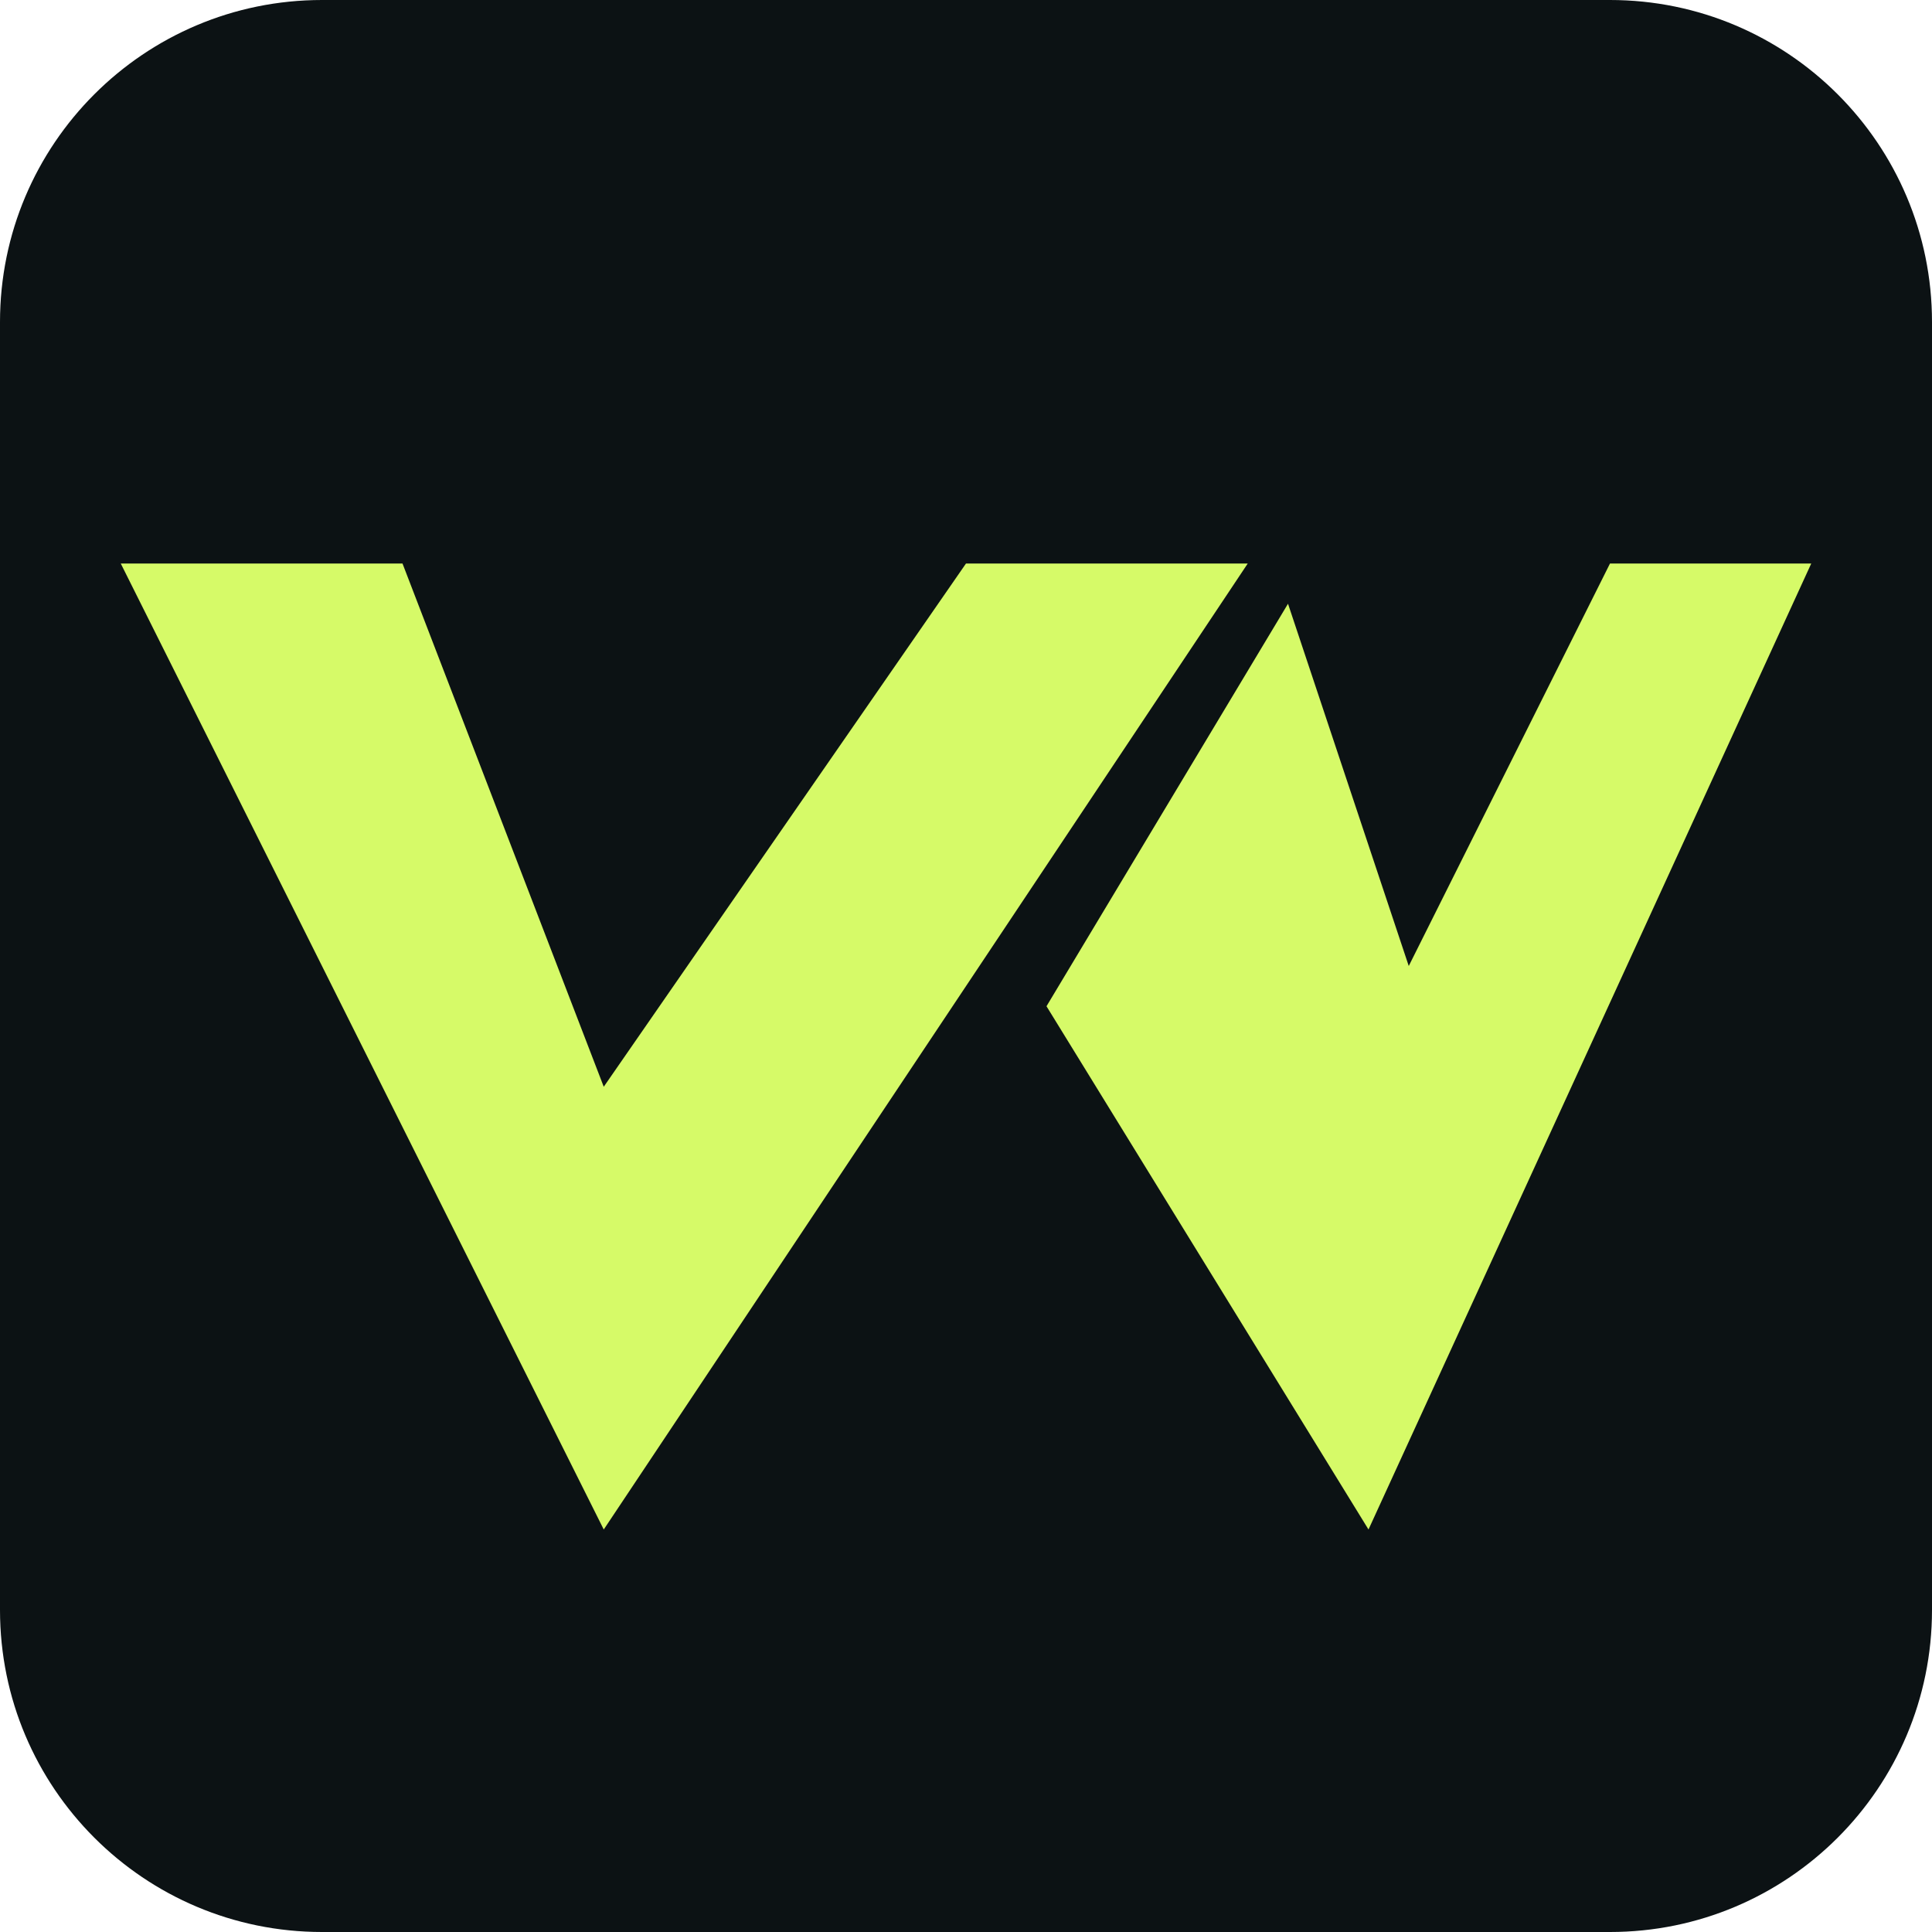
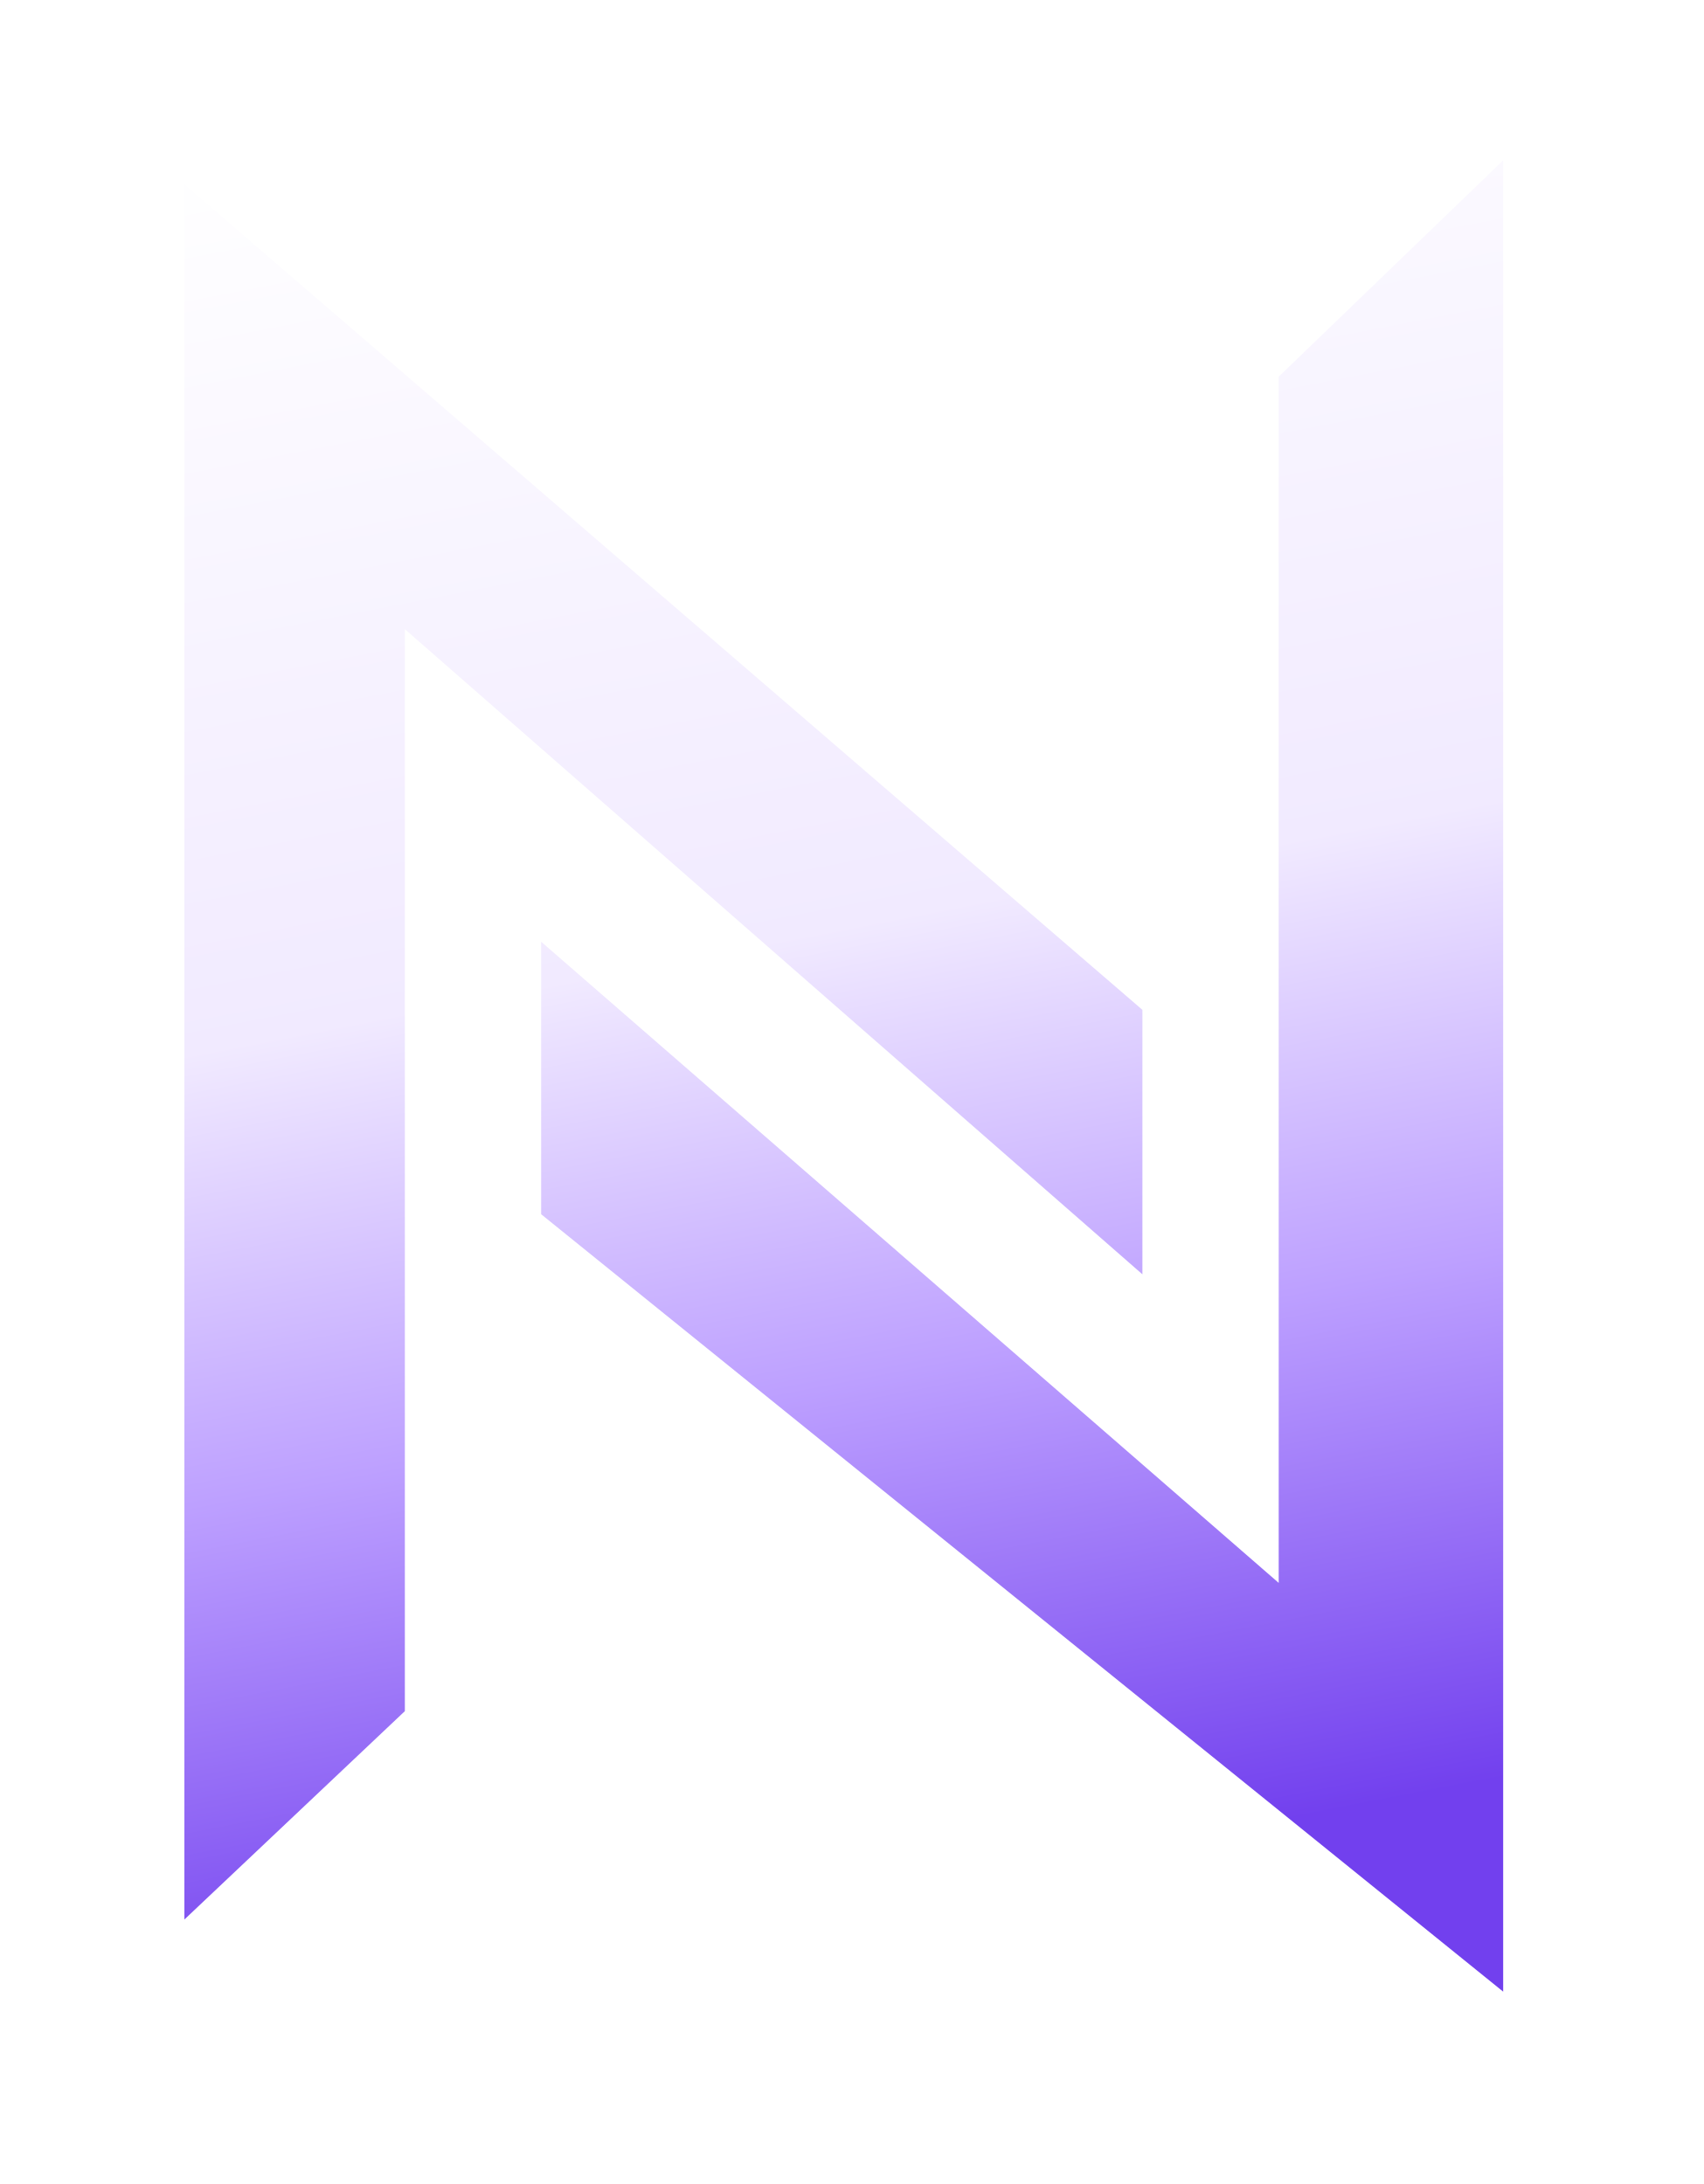
- <svg xmlns="http://www.w3.org/2000/svg" viewBox="0 0 48 48">
-   <rect width="48" height="48" rx="8" fill="#0c1214" />
-   <path fill="#d6fa68" d="M3 14h7l5 13 9-13h7L15 38zm23 11 6-10 3 9 5-10h5L34 38z" />
+ <svg xmlns="http://www.w3.org/2000/svg" viewBox="165 95 425 545" role="img" aria-labelledby="title">
+   <defs>
+     <linearGradient id="nitrous-gradient" x1="0" y1="0" x2="0.14" y2="1">
+       <stop offset="0" stop-color="#fff" />
+       <stop offset="0.48" stop-color="#f1eaff" />
+       <stop offset="0.72" stop-color="#bda0ff" />
+       <stop offset="1" stop-color="#7240ee" />
+     </linearGradient>
+   </defs>
+   <path fill="url(#nitrous-gradient)" d="M211 141 L450 347 L450 413 L266 252 L266 522 L211 574 Z M300 330 L484 490 L484 189 L540 135 L540 592 L300 398 Z" />
</svg>
